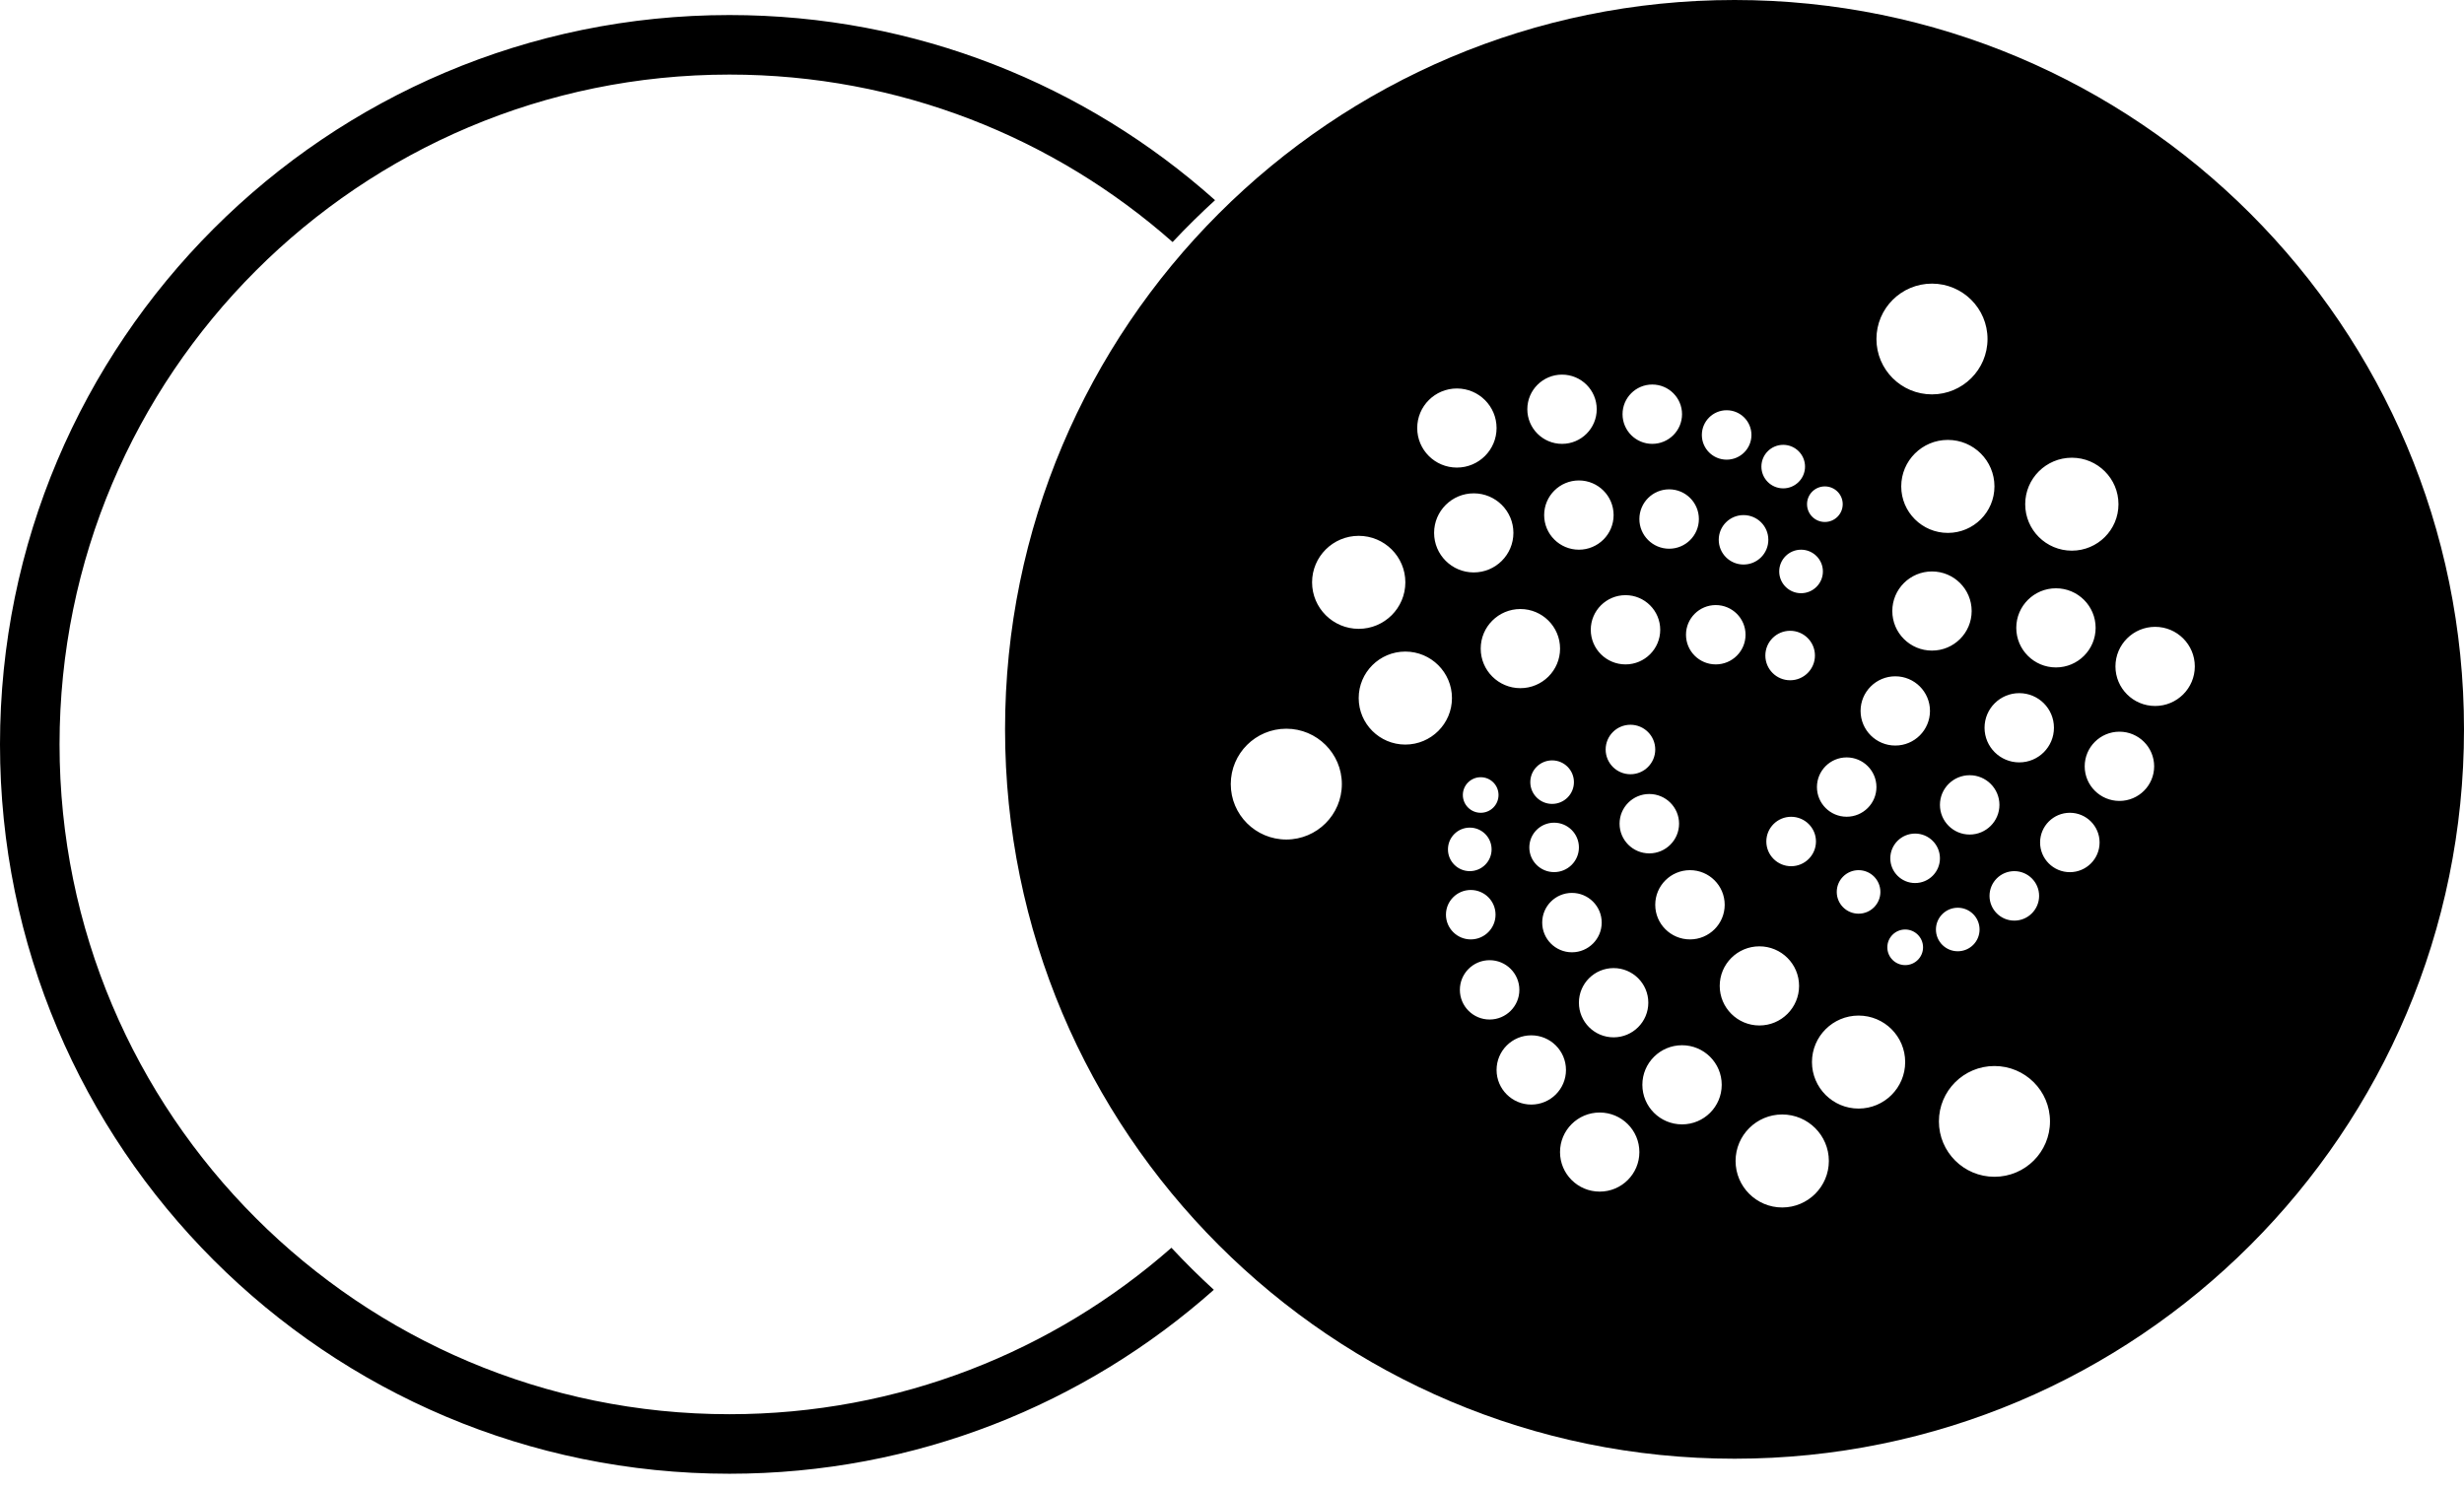
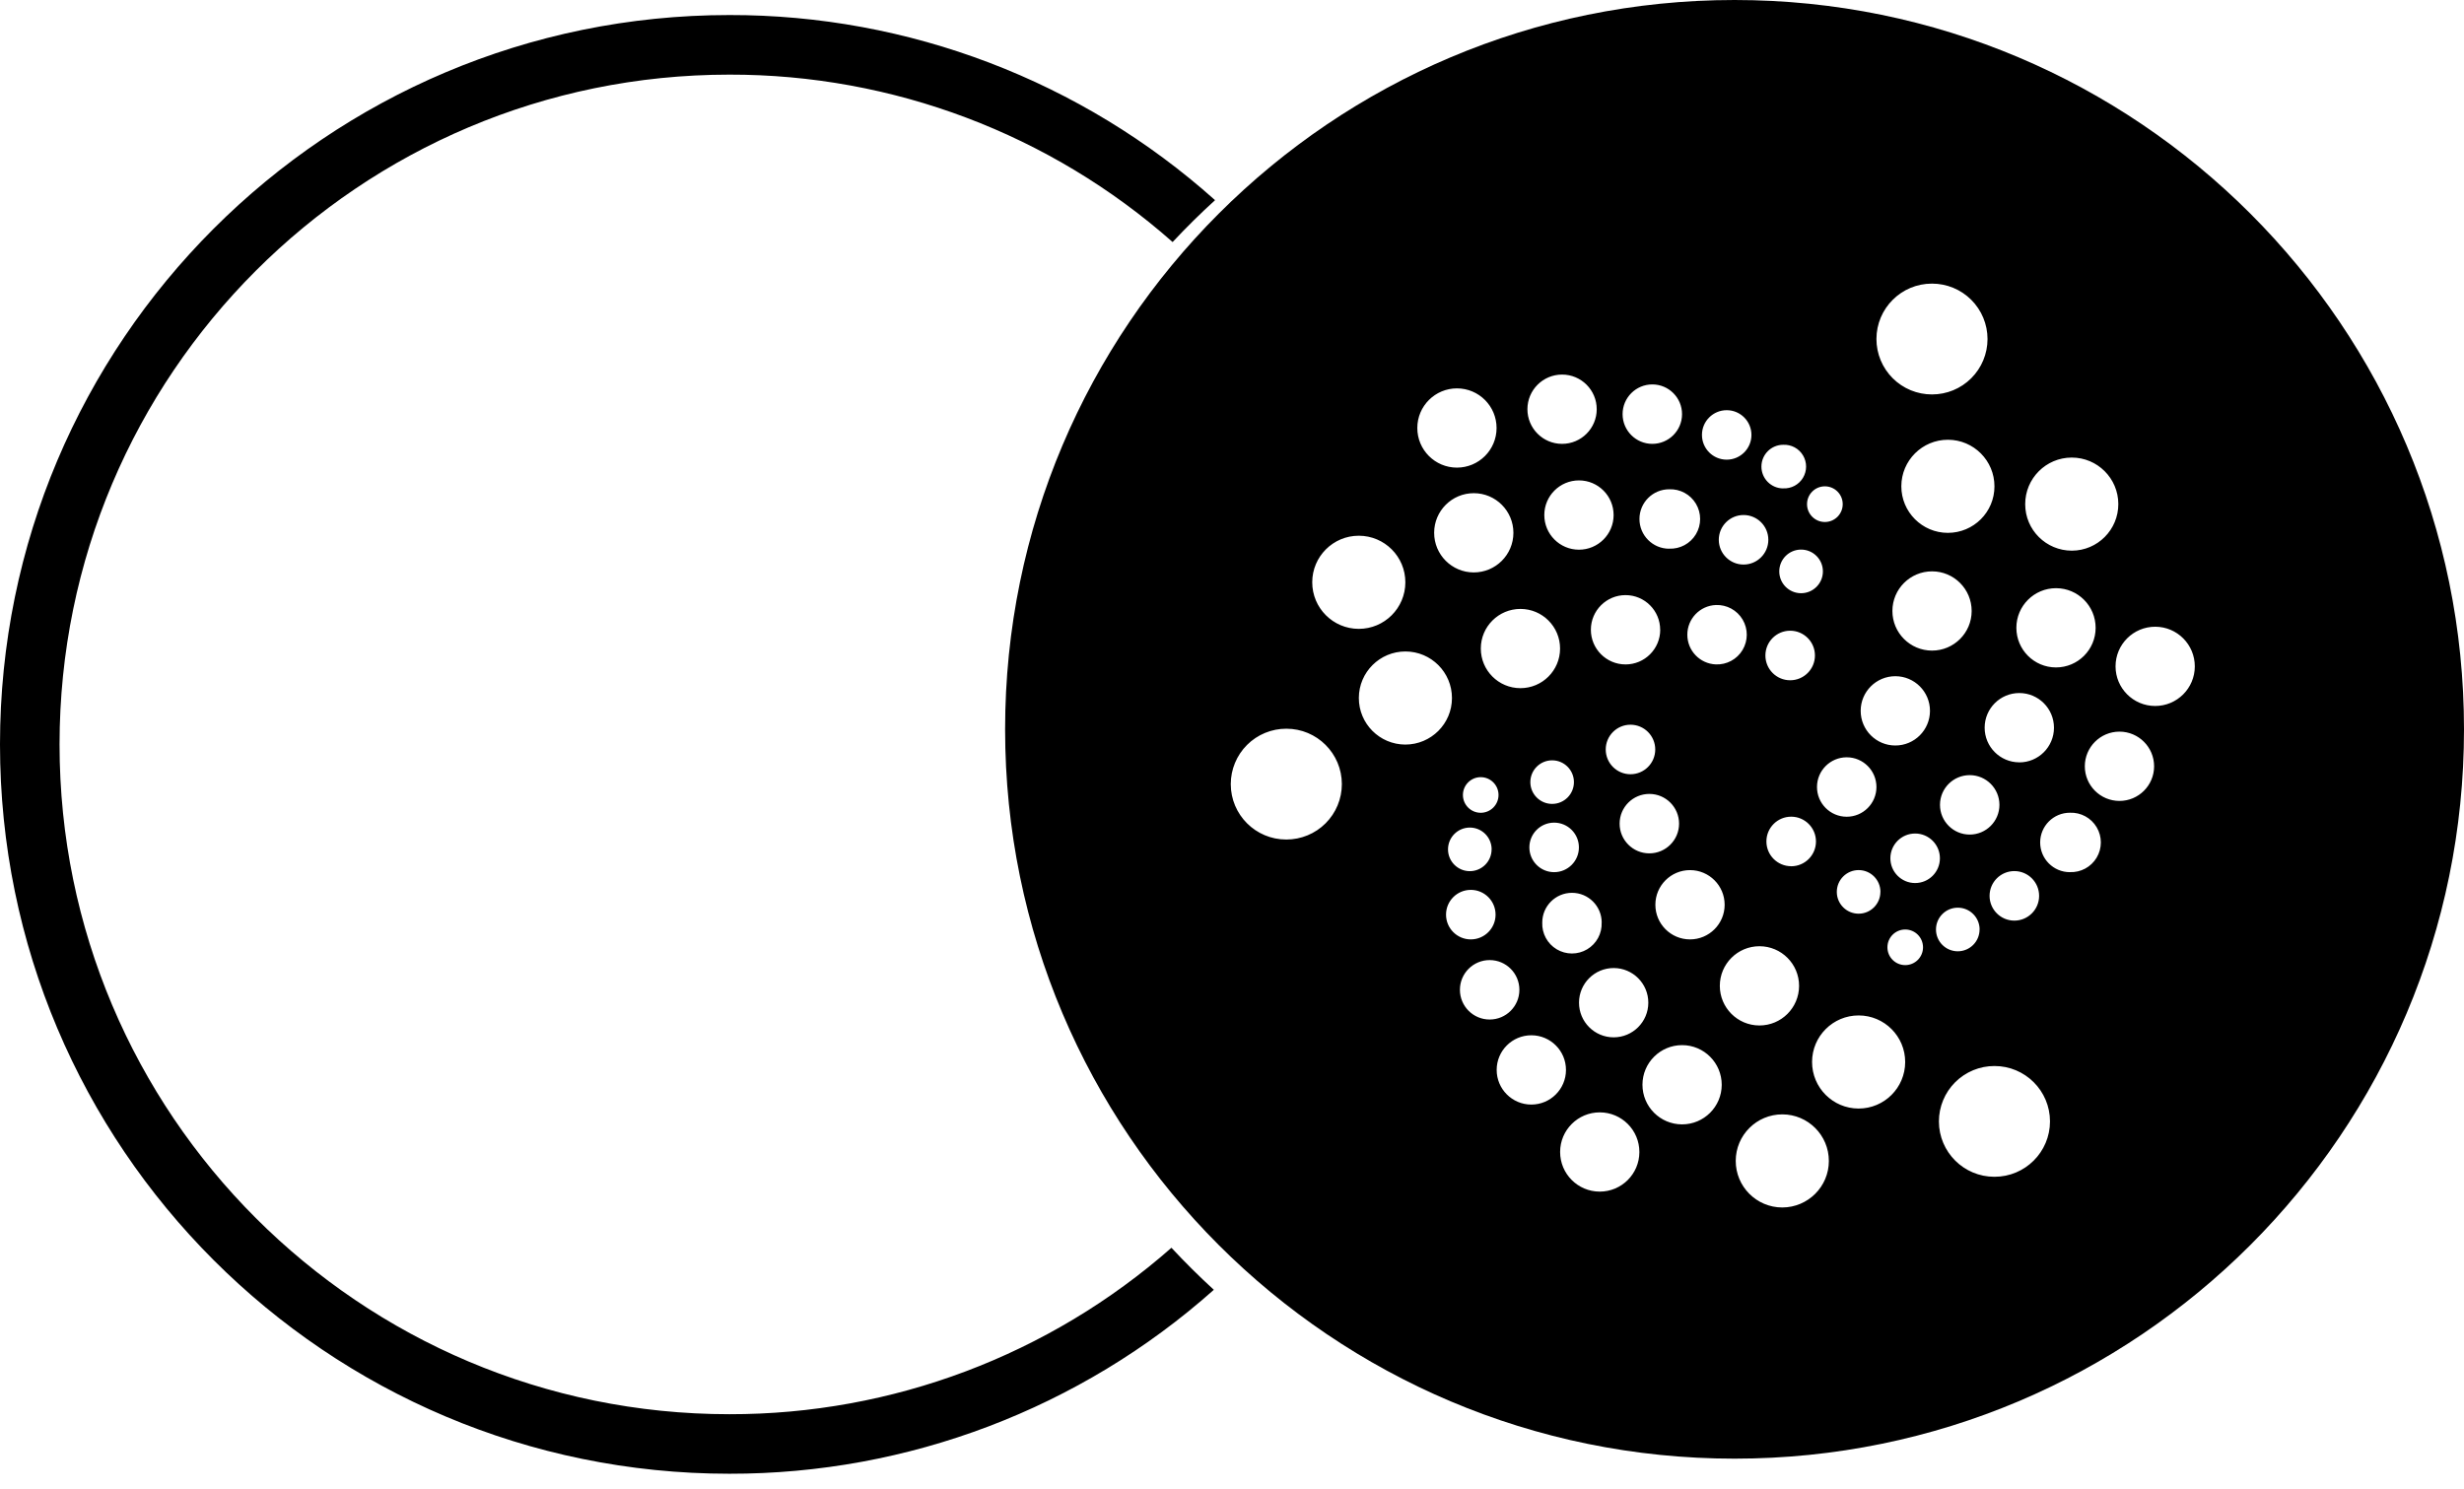
- <svg xmlns="http://www.w3.org/2000/svg" width="48" height="29" viewBox="0 0 48 29" fill="none">
-   <path fill-rule="evenodd" clip-rule="evenodd" d="M33.79 0C25.942 0 19.579 6.362 19.579 14.21C19.579 22.058 25.942 28.421 33.79 28.421C41.638 28.421 48 22.058 48 14.21C48 6.362 41.638 0 33.79 0ZM38.718 6.605C38.718 7.201 38.233 7.684 37.636 7.684C37.038 7.684 36.554 7.201 36.554 6.605C36.554 6.009 37.038 5.526 37.636 5.526C38.233 5.526 38.718 6.009 38.718 6.605ZM38.853 22.928C39.451 22.928 39.935 22.445 39.935 21.849C39.935 21.253 39.451 20.77 38.853 20.77C38.255 20.77 37.771 21.253 37.771 21.849C37.771 22.445 38.255 22.928 38.853 22.928ZM38.853 9.477C38.853 9.977 38.447 10.383 37.945 10.383C37.444 10.383 37.037 9.977 37.037 9.477C37.037 8.976 37.444 8.571 37.945 8.571C38.447 8.571 38.853 8.976 38.853 9.477ZM40.361 10.729C40.862 10.729 41.269 10.324 41.269 9.824C41.269 9.323 40.862 8.918 40.361 8.918C39.859 8.918 39.452 9.323 39.452 9.824C39.452 10.324 39.859 10.729 40.361 10.729ZM38.409 11.905C38.409 12.331 38.063 12.676 37.636 12.676C37.209 12.676 36.863 12.331 36.863 11.905C36.863 11.479 37.209 11.134 37.636 11.134C38.063 11.134 38.409 11.479 38.409 11.905ZM40.051 13.004C40.478 13.004 40.824 12.658 40.824 12.233C40.824 11.807 40.478 11.462 40.051 11.462C39.624 11.462 39.278 11.807 39.278 12.233C39.278 12.658 39.624 13.004 40.051 13.004ZM42.756 12.984C42.756 13.41 42.41 13.755 41.983 13.755C41.556 13.755 41.21 13.41 41.21 12.984C41.21 12.559 41.556 12.213 41.983 12.213C42.41 12.213 42.756 12.559 42.756 12.984ZM39.336 14.854C39.71 14.854 40.012 14.552 40.012 14.179C40.012 13.806 39.71 13.505 39.336 13.505C38.963 13.505 38.66 13.806 38.66 14.179C38.66 14.552 38.963 14.854 39.336 14.854ZM37.597 13.851C37.597 14.224 37.295 14.526 36.921 14.526C36.548 14.526 36.245 14.224 36.245 13.851C36.245 13.479 36.548 13.177 36.921 13.177C37.295 13.177 37.597 13.479 37.597 13.851ZM41.288 15.605C41.661 15.605 41.964 15.303 41.964 14.931C41.964 14.558 41.661 14.256 41.288 14.256C40.914 14.256 40.611 14.558 40.611 14.931C40.611 15.303 40.914 15.605 41.288 15.605ZM38.95 15.682C38.95 16.001 38.69 16.26 38.37 16.26C38.05 16.26 37.791 16.001 37.791 15.682C37.791 15.363 38.05 15.104 38.37 15.104C38.69 15.104 38.95 15.363 38.95 15.682ZM40.322 16.993C40.642 16.993 40.901 16.734 40.901 16.415C40.901 16.095 40.642 15.836 40.322 15.836C40.002 15.836 39.742 16.095 39.742 16.415C39.742 16.734 40.002 16.993 40.322 16.993ZM36.554 15.335C36.554 15.654 36.294 15.913 35.974 15.913C35.654 15.913 35.395 15.654 35.395 15.335C35.395 15.016 35.654 14.757 35.974 14.757C36.294 14.757 36.554 15.016 36.554 15.335ZM37.307 17.205C37.574 17.205 37.791 16.989 37.791 16.723C37.791 16.457 37.574 16.241 37.307 16.241C37.041 16.241 36.824 16.457 36.824 16.723C36.824 16.989 37.041 17.205 37.307 17.205ZM38.563 18.11C38.563 18.345 38.373 18.534 38.138 18.534C37.904 18.534 37.713 18.345 37.713 18.11C37.713 17.876 37.904 17.686 38.138 17.686C38.373 17.686 38.563 17.876 38.563 18.11ZM37.114 18.804C37.306 18.804 37.462 18.649 37.462 18.457C37.462 18.266 37.306 18.11 37.114 18.11C36.922 18.11 36.766 18.266 36.766 18.457C36.766 18.649 36.922 18.804 37.114 18.804ZM36.631 17.378C36.631 17.612 36.441 17.802 36.206 17.802C35.971 17.802 35.781 17.612 35.781 17.378C35.781 17.144 35.971 16.954 36.206 16.954C36.441 16.954 36.631 17.144 36.631 17.378ZM34.892 16.877C35.159 16.877 35.376 16.661 35.376 16.395C35.376 16.129 35.159 15.914 34.892 15.914C34.626 15.914 34.409 16.129 34.409 16.395C34.409 16.661 34.626 16.877 34.892 16.877ZM35.356 12.772C35.356 13.038 35.14 13.254 34.873 13.254C34.606 13.254 34.39 13.038 34.39 12.772C34.39 12.506 34.606 12.29 34.873 12.29C35.14 12.29 35.356 12.506 35.356 12.772ZM35.086 11.558C35.32 11.558 35.511 11.368 35.511 11.134C35.511 10.9 35.32 10.71 35.086 10.71C34.851 10.71 34.66 10.9 34.66 11.134C34.66 11.368 34.851 11.558 35.086 11.558ZM35.897 9.823C35.897 10.015 35.741 10.17 35.549 10.17C35.357 10.17 35.202 10.015 35.202 9.823C35.202 9.632 35.357 9.477 35.549 9.477C35.741 9.477 35.897 9.632 35.897 9.823ZM34.738 9.515C34.972 9.515 35.163 9.325 35.163 9.091C35.163 8.857 34.972 8.667 34.738 8.667C34.503 8.667 34.313 8.857 34.313 9.091C34.313 9.325 34.503 9.515 34.738 9.515ZM39.723 17.455C39.723 17.721 39.506 17.937 39.24 17.937C38.973 17.937 38.757 17.721 38.757 17.455C38.757 17.189 38.973 16.973 39.24 16.973C39.506 16.973 39.723 17.189 39.723 17.455ZM33.636 8.956C33.903 8.956 34.119 8.741 34.119 8.475C34.119 8.208 33.903 7.993 33.636 7.993C33.37 7.993 33.153 8.208 33.153 8.475C33.153 8.741 33.37 8.956 33.636 8.956ZM34.448 10.517C34.448 10.784 34.232 10.999 33.965 10.999C33.698 10.999 33.482 10.784 33.482 10.517C33.482 10.251 33.698 10.036 33.965 10.036C34.232 10.036 34.448 10.251 34.448 10.517ZM33.424 12.945C33.744 12.945 34.004 12.687 34.004 12.367C34.004 12.048 33.744 11.789 33.424 11.789C33.104 11.789 32.844 12.048 32.844 12.367C32.844 12.687 33.104 12.945 33.424 12.945ZM32.342 12.271C32.342 12.643 32.039 12.945 31.666 12.945C31.292 12.945 30.989 12.643 30.989 12.271C30.989 11.898 31.292 11.596 31.666 11.596C32.039 11.596 32.342 11.898 32.342 12.271ZM29.618 13.408C30.044 13.408 30.391 13.063 30.391 12.637C30.391 12.211 30.044 11.866 29.618 11.866C29.191 11.866 28.845 12.211 28.845 12.637C28.845 13.063 29.191 13.408 29.618 13.408ZM28.285 13.601C28.285 14.101 27.878 14.507 27.376 14.507C26.875 14.507 26.468 14.101 26.468 13.601C26.468 13.101 26.875 12.695 27.376 12.695C27.878 12.695 28.285 13.101 28.285 13.601ZM25.058 16.357C25.655 16.357 26.14 15.873 26.14 15.277C26.14 14.681 25.655 14.198 25.058 14.198C24.46 14.198 23.976 14.681 23.976 15.277C23.976 15.873 24.46 16.357 25.058 16.357ZM27.377 11.346C27.377 11.846 26.97 12.252 26.468 12.252C25.967 12.252 25.56 11.846 25.56 11.346C25.56 10.846 25.967 10.44 26.468 10.44C26.97 10.44 27.377 10.846 27.377 11.346ZM28.709 11.153C29.136 11.153 29.482 10.808 29.482 10.382C29.482 9.957 29.136 9.612 28.709 9.612C28.283 9.612 27.937 9.957 27.937 10.382C27.937 10.808 28.283 11.153 28.709 11.153ZM29.154 8.34C29.154 8.765 28.808 9.11 28.381 9.11C27.954 9.11 27.608 8.765 27.608 8.34C27.608 7.914 27.954 7.569 28.381 7.569C28.808 7.569 29.154 7.914 29.154 8.34ZM30.429 8.648C30.803 8.648 31.105 8.346 31.105 7.973C31.105 7.601 30.803 7.299 30.429 7.299C30.056 7.299 29.753 7.601 29.753 7.973C29.753 8.346 30.056 8.648 30.429 8.648ZM32.767 8.07C32.767 8.389 32.507 8.648 32.187 8.648C31.867 8.648 31.608 8.389 31.608 8.07C31.608 7.751 31.867 7.492 32.187 7.492C32.507 7.492 32.767 7.751 32.767 8.07ZM32.516 10.691C32.836 10.691 33.095 10.432 33.095 10.113C33.095 9.793 32.836 9.534 32.516 9.534C32.196 9.534 31.936 9.793 31.936 10.113C31.936 10.432 32.196 10.691 32.516 10.691ZM31.434 10.036C31.434 10.408 31.131 10.71 30.758 10.71C30.384 10.71 30.081 10.408 30.081 10.036C30.081 9.663 30.384 9.361 30.758 9.361C31.131 9.361 31.434 9.663 31.434 10.036ZM28.845 15.836C29.037 15.836 29.192 15.681 29.192 15.489C29.192 15.298 29.037 15.143 28.845 15.143C28.653 15.143 28.497 15.298 28.497 15.489C28.497 15.681 28.653 15.836 28.845 15.836ZM30.661 15.239C30.661 15.473 30.471 15.663 30.236 15.663C30.001 15.663 29.811 15.473 29.811 15.239C29.811 15.005 30.001 14.815 30.236 14.815C30.471 14.815 30.661 15.005 30.661 15.239ZM31.762 15.085C32.029 15.085 32.245 14.869 32.245 14.603C32.245 14.337 32.029 14.121 31.762 14.121C31.495 14.121 31.279 14.337 31.279 14.603C31.279 14.869 31.495 15.085 31.762 15.085ZM32.709 16.048C32.709 16.368 32.449 16.627 32.129 16.627C31.809 16.627 31.55 16.368 31.55 16.048C31.55 15.729 31.809 15.47 32.129 15.47C32.449 15.47 32.709 15.729 32.709 16.048ZM30.275 16.992C30.541 16.992 30.758 16.777 30.758 16.511C30.758 16.245 30.541 16.029 30.275 16.029C30.008 16.029 29.792 16.245 29.792 16.511C29.792 16.777 30.008 16.992 30.275 16.992ZM29.057 16.549C29.057 16.783 28.867 16.973 28.632 16.973C28.397 16.973 28.207 16.783 28.207 16.549C28.207 16.315 28.397 16.125 28.632 16.125C28.867 16.125 29.057 16.315 29.057 16.549ZM28.651 18.303C28.918 18.303 29.134 18.087 29.134 17.821C29.134 17.555 28.918 17.34 28.651 17.34C28.385 17.34 28.168 17.555 28.168 17.821C28.168 18.087 28.385 18.303 28.651 18.303ZM31.202 17.975C31.202 18.295 30.942 18.554 30.622 18.554C30.302 18.554 30.043 18.295 30.043 17.975C30.043 17.656 30.302 17.397 30.622 17.397C30.942 17.397 31.202 17.656 31.202 17.975ZM32.922 18.303C33.295 18.303 33.598 18.001 33.598 17.629C33.598 17.256 33.295 16.954 32.922 16.954C32.548 16.954 32.245 17.256 32.245 17.629C32.245 18.001 32.548 18.303 32.922 18.303ZM35.047 19.209C35.047 19.634 34.701 19.98 34.274 19.98C33.847 19.98 33.501 19.634 33.501 19.209C33.501 18.783 33.847 18.438 34.274 18.438C34.701 18.438 35.047 18.783 35.047 19.209ZM31.434 20.211C31.807 20.211 32.11 19.909 32.11 19.536C32.11 19.164 31.807 18.862 31.434 18.862C31.06 18.862 30.758 19.164 30.758 19.536C30.758 19.909 31.06 20.211 31.434 20.211ZM30.506 20.847C30.506 21.219 30.204 21.521 29.83 21.521C29.457 21.521 29.154 21.219 29.154 20.847C29.154 20.474 29.457 20.172 29.83 20.172C30.204 20.172 30.506 20.474 30.506 20.847ZM31.163 23.217C31.59 23.217 31.936 22.872 31.936 22.447C31.936 22.021 31.59 21.676 31.163 21.676C30.736 21.676 30.39 22.021 30.39 22.447C30.39 22.872 30.736 23.217 31.163 23.217ZM35.627 22.62C35.627 23.12 35.22 23.526 34.718 23.526C34.217 23.526 33.81 23.12 33.81 22.62C33.81 22.12 34.217 21.714 34.718 21.714C35.22 21.714 35.627 22.12 35.627 22.62ZM32.767 21.907C33.194 21.907 33.54 21.562 33.54 21.136C33.54 20.71 33.194 20.365 32.767 20.365C32.34 20.365 31.994 20.71 31.994 21.136C31.994 21.562 32.34 21.907 32.767 21.907ZM37.114 20.693C37.114 21.193 36.708 21.599 36.206 21.599C35.705 21.599 35.298 21.193 35.298 20.693C35.298 20.193 35.705 19.787 36.206 19.787C36.708 19.787 37.114 20.193 37.114 20.693ZM29.018 19.864C29.339 19.864 29.598 19.605 29.598 19.286C29.598 18.967 29.339 18.708 29.018 18.708C28.698 18.708 28.439 18.967 28.439 19.286C28.439 19.605 28.698 19.864 29.018 19.864Z" fill="black" />
-   <path d="M23.67 3.9C21.158 1.657 17.843 0.293 14.21 0.293C6.362 0.293 0 6.656 0 14.504C0 22.352 6.362 28.714 14.21 28.714C17.831 28.714 21.136 27.36 23.646 25.13C23.36 24.868 23.084 24.595 22.82 24.311C20.523 26.33 17.509 27.554 14.21 27.554C7.003 27.554 1.16 21.711 1.16 14.504C1.16 7.296 7.003 1.453 14.21 1.453C17.52 1.453 20.543 2.685 22.843 4.716C23.108 4.433 23.384 4.161 23.67 3.9Z" fill="black" />
+ <svg xmlns="http://www.w3.org/2000/svg" viewBox="0 0 48 29">
+   <path fill-rule="evenodd" clip-rule="evenodd" d="M33.79 0c-7.848 0-14.21 6.362-14.21 14.21 0 7.848 6.362 14.21 14.21 14.21 7.848 0 14.21-6.362 14.21-14.21C48 6.362 41.638 0 33.79 0Zm4.928 6.605a1.08 1.08 0 0 1-1.082 1.08 1.08 1.08 0 0 1-1.082-1.08 1.08 1.08 0 0 1 1.082-1.079 1.08 1.08 0 0 1 1.082 1.08Zm.135 16.323a1.08 1.08 0 0 0 1.082-1.079 1.08 1.08 0 0 0-1.082-1.079 1.08 1.08 0 0 0-1.082 1.08 1.08 1.08 0 0 0 1.082 1.078Zm0-13.451c0 .5-.406.905-.908.905a.907.907 0 1 1 .908-.905Zm1.508 1.252a.907.907 0 1 0-.909-.905c0 .5.407.905.909.905Zm-1.952 1.176a.772.772 0 1 1-1.544-.002.772.772 0 0 1 1.544.002Zm1.642 1.099a.772.772 0 1 0 .002-1.544.772.772 0 0 0-.002 1.544Zm2.705-.02a.772.772 0 1 1-1.544-.002.772.772 0 0 1 1.544.002Zm-3.42 1.87a.675.675 0 1 0 .002-1.351.675.675 0 0 0-.002 1.35Zm-1.739-1.003a.675.675 0 1 1-1.35-.002.675.675 0 0 1 1.35.002Zm3.69 1.754a.675.675 0 1 0 .002-1.35.675.675 0 0 0-.001 1.35Zm-2.337.077a.579.579 0 1 1-1.158-.001.579.579 0 0 1 1.158.001Zm1.372 1.31a.579.579 0 1 0 .001-1.157.579.579 0 0 0-.001 1.158Zm-3.768-1.657a.579.579 0 1 1-1.158-.002.579.579 0 0 1 1.158.002Zm.753 1.87a.482.482 0 1 0 .002-.965.482.482 0 0 0-.002.965Zm1.256.905a.424.424 0 1 1-.849 0 .424.424 0 0 1 .85 0Zm-1.449.694a.347.347 0 1 0 .001-.694.347.347 0 0 0 0 .694Zm-.483-1.426a.424.424 0 1 1-.849-.001.424.424 0 0 1 .85.001Zm-1.739-.5a.482.482 0 1 0 .002-.966.482.482 0 0 0-.002.965Zm.464-4.106a.482.482 0 1 1-.965-.001.482.482 0 0 1 .965 0Zm-.27-1.214a.424.424 0 1 0 0-.85.424.424 0 0 0 0 .85Zm.811-1.735a.347.347 0 1 1-.695 0 .347.347 0 0 1 .695 0Zm-1.16-.308a.425.425 0 1 0 .002-.849.425.425 0 0 0-.001.85Zm4.986 7.94a.482.482 0 1 1-.965-.001.482.482 0 0 1 .965.001Zm-6.087-8.499a.482.482 0 1 0 .002-.964.482.482 0 0 0-.002.964Zm.812 1.561a.482.482 0 1 1-.965 0 .482.482 0 0 1 .965 0Zm-1.024 2.428a.579.579 0 1 0 .002-1.157.579.579 0 0 0-.002 1.157Zm-1.082-.674a.675.675 0 1 1-1.351-.002.675.675 0 0 1 1.35.002Zm-2.724 1.137a.772.772 0 1 0 .002-1.544.772.772 0 0 0-.002 1.544Zm-1.333.193c0 .5-.407.906-.909.906a.907.907 0 1 1 .909-.906Zm-3.227 2.756a1.08 1.08 0 0 0 1.082-1.08 1.08 1.08 0 0 0-1.082-1.079 1.08 1.08 0 0 0-1.082 1.08 1.08 1.08 0 0 0 1.082 1.079Zm2.319-5.01a.907.907 0 1 1-1.814-.003.907.907 0 0 1 1.814.002Zm1.332-.194a.772.772 0 1 0 .002-1.544.772.772 0 0 0-.002 1.544Zm.445-2.813a.772.772 0 1 1-1.544-.002.772.772 0 0 1 1.544.002Zm1.275.308a.675.675 0 1 0 .002-1.35.675.675 0 0 0-.002 1.35Zm2.338-.578a.579.579 0 1 1-1.158-.002.579.579 0 0 1 1.158.002Zm-.251 2.62a.579.579 0 1 0 .001-1.157.579.579 0 0 0-.001 1.158Zm-1.082-.654a.675.675 0 1 1-1.35-.002.675.675 0 0 1 1.35.002Zm-2.59 5.8a.347.347 0 1 0 .002-.694.347.347 0 0 0-.001.694Zm1.817-.597a.424.424 0 1 1-.849-.001.424.424 0 0 1 .849.001Zm1.101-.154a.482.482 0 1 0 .001-.965.482.482 0 0 0 0 .965Zm.947.963a.579.579 0 1 1-1.158-.001.579.579 0 0 1 1.158.001Zm-2.434.945a.482.482 0 1 0 .001-.965.482.482 0 0 0-.001.965Zm-1.218-.444a.424.424 0 1 1-.849 0 .424.424 0 0 1 .85 0Zm-.406 1.754a.482.482 0 1 0 .002-.965.482.482 0 0 0-.002.965Zm2.55-.328a.579.579 0 1 1-1.157-.001.579.579 0 0 1 1.158.001Zm1.72.328a.675.675 0 1 0 .002-1.35.675.675 0 0 0-.001 1.35Zm2.126.906a.772.772 0 1 1-1.544-.002.772.772 0 0 1 1.544.002Zm-3.613 1.002a.675.675 0 1 0 .002-1.35.675.675 0 0 0-.002 1.35Zm-.928.636a.675.675 0 1 1-1.35-.002.675.675 0 0 1 1.35.002Zm.657 2.37a.772.772 0 1 0 .002-1.544.772.772 0 0 0-.002 1.544Zm4.464-.597c0 .5-.407.906-.909.906a.907.907 0 1 1 .909-.906Zm-2.86-.713a.772.772 0 1 0 .002-1.544.772.772 0 0 0-.002 1.544Zm4.347-1.214a.907.907 0 1 1-1.814-.003.907.907 0 0 1 1.814.003Zm-8.095-.829a.579.579 0 1 0 .001-1.158.579.579 0 0 0-.002 1.158Z" />
+   <path d="M23.67 3.9A14.157 14.157 0 0 0 14.21.293C6.362.293 0 6.656 0 14.503c0 7.849 6.362 14.211 14.21 14.211a14.16 14.16 0 0 0 9.436-3.584 14.782 14.782 0 0 1-.826-.819 13 13 0 0 1-8.61 3.243c-7.207 0-13.05-5.843-13.05-13.05 0-7.208 5.843-13.05 13.05-13.05a13 13 0 0 1 8.633 3.262c.265-.283.54-.555.827-.816Z" />
</svg>
